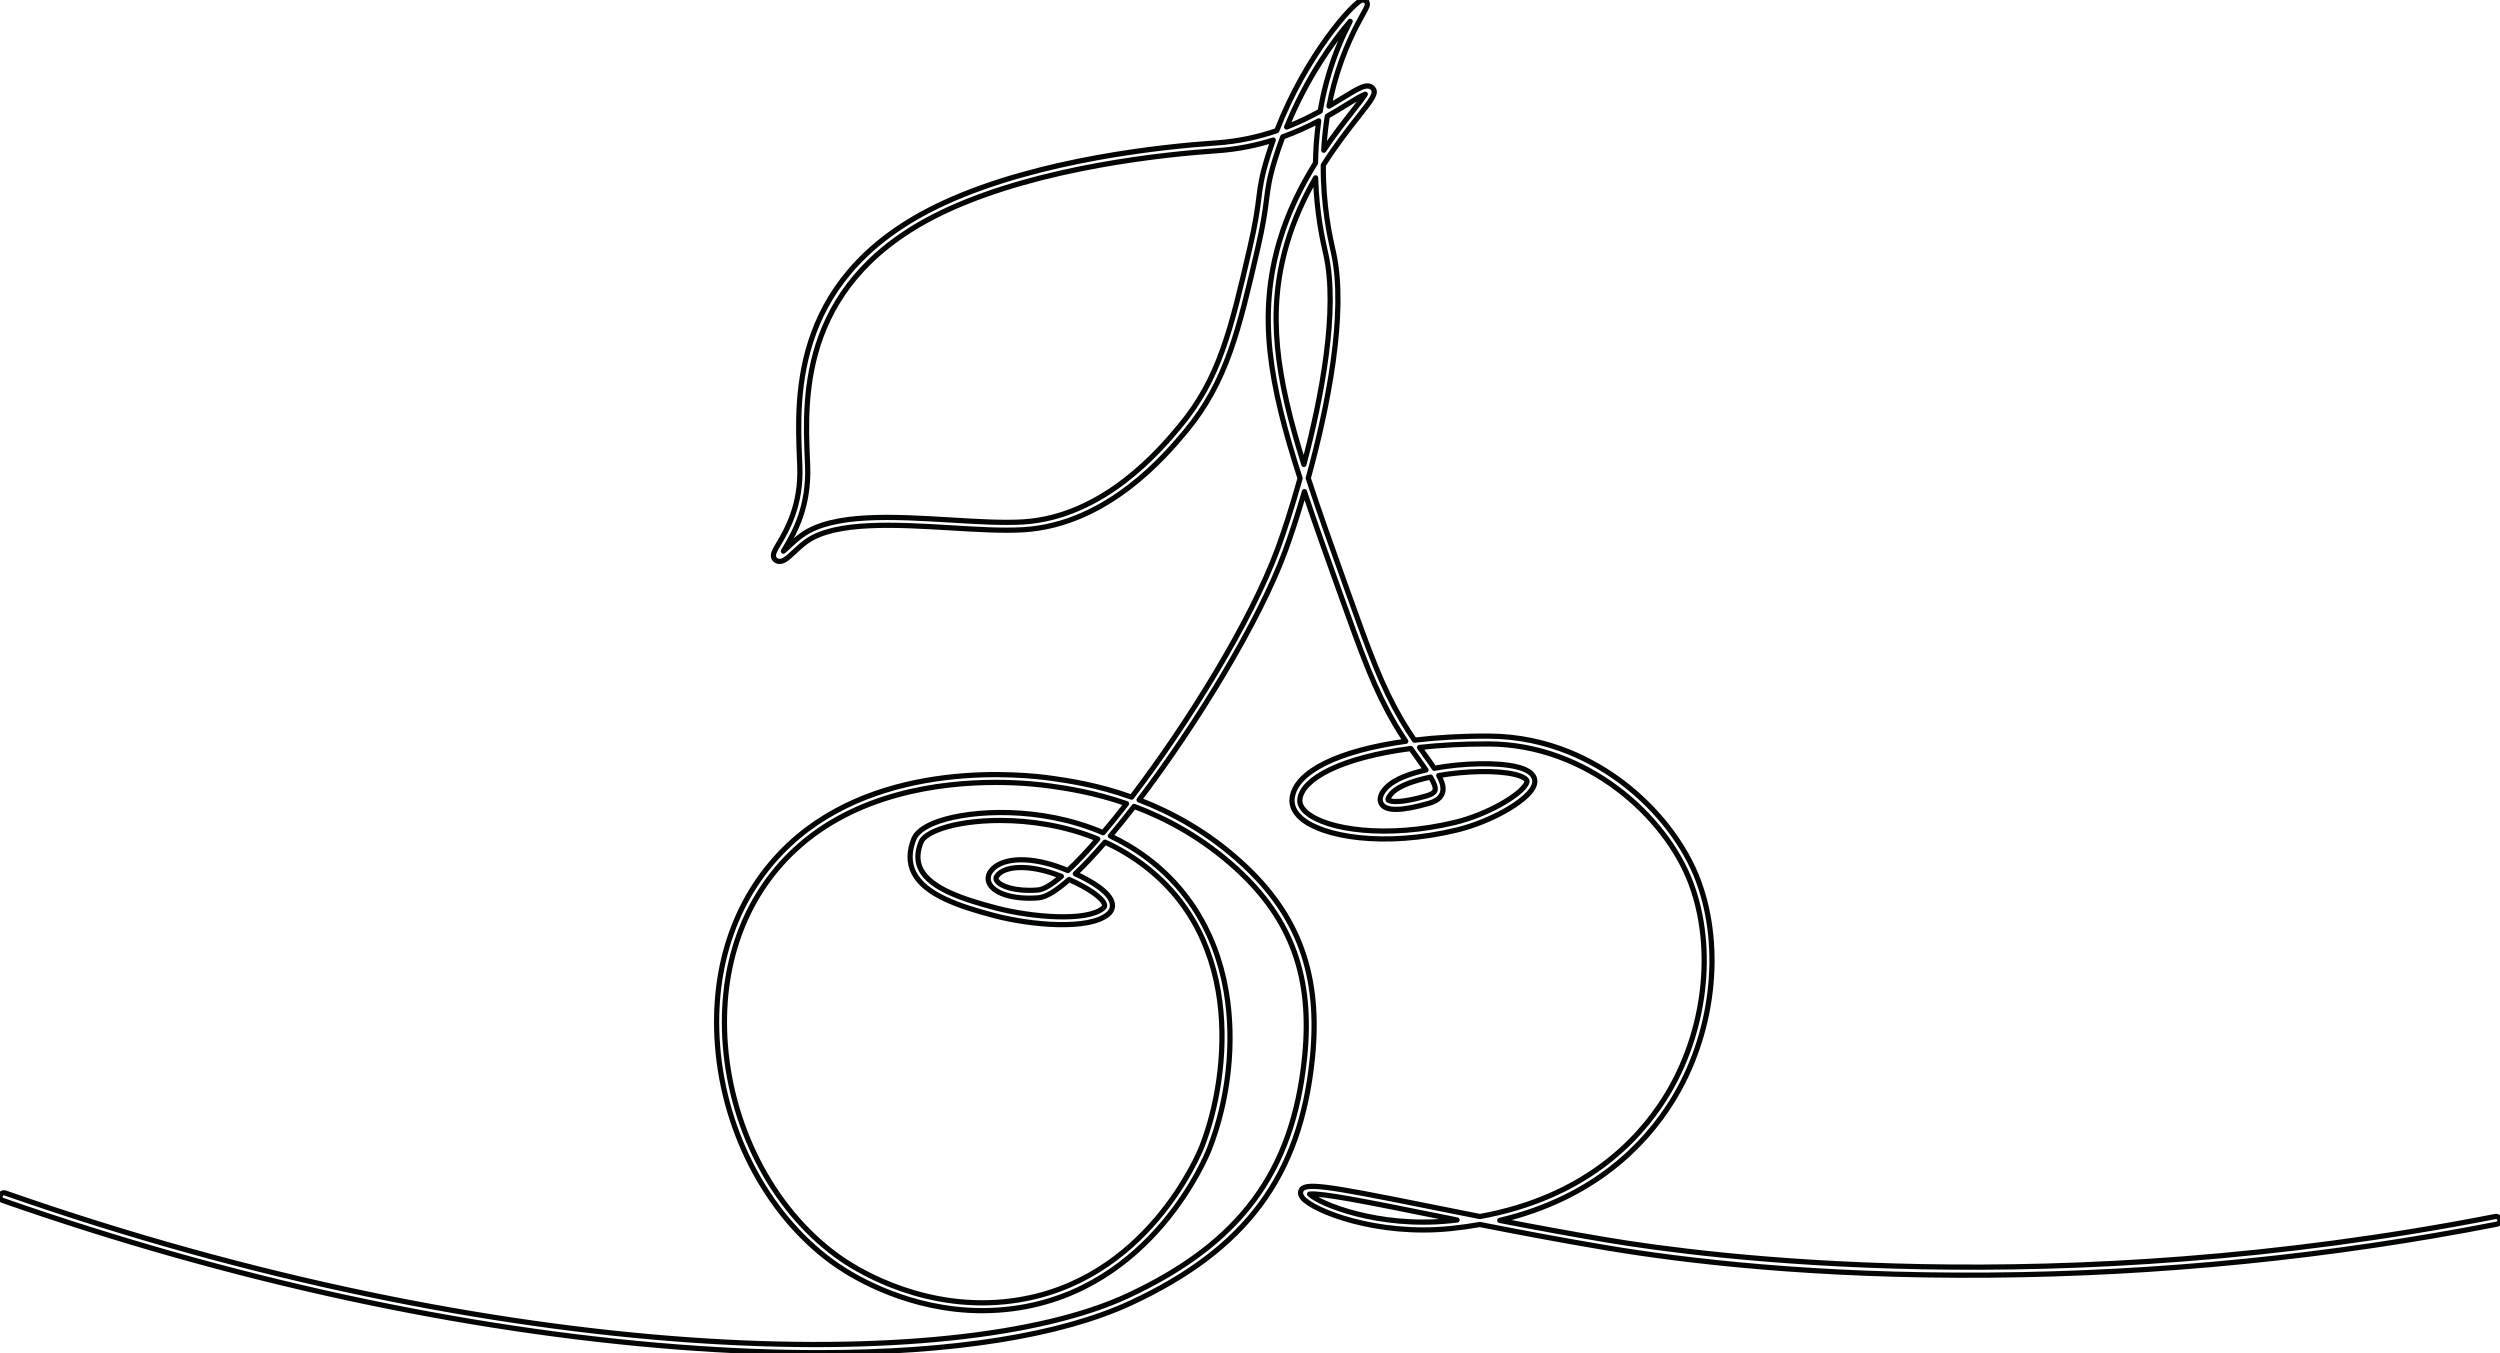
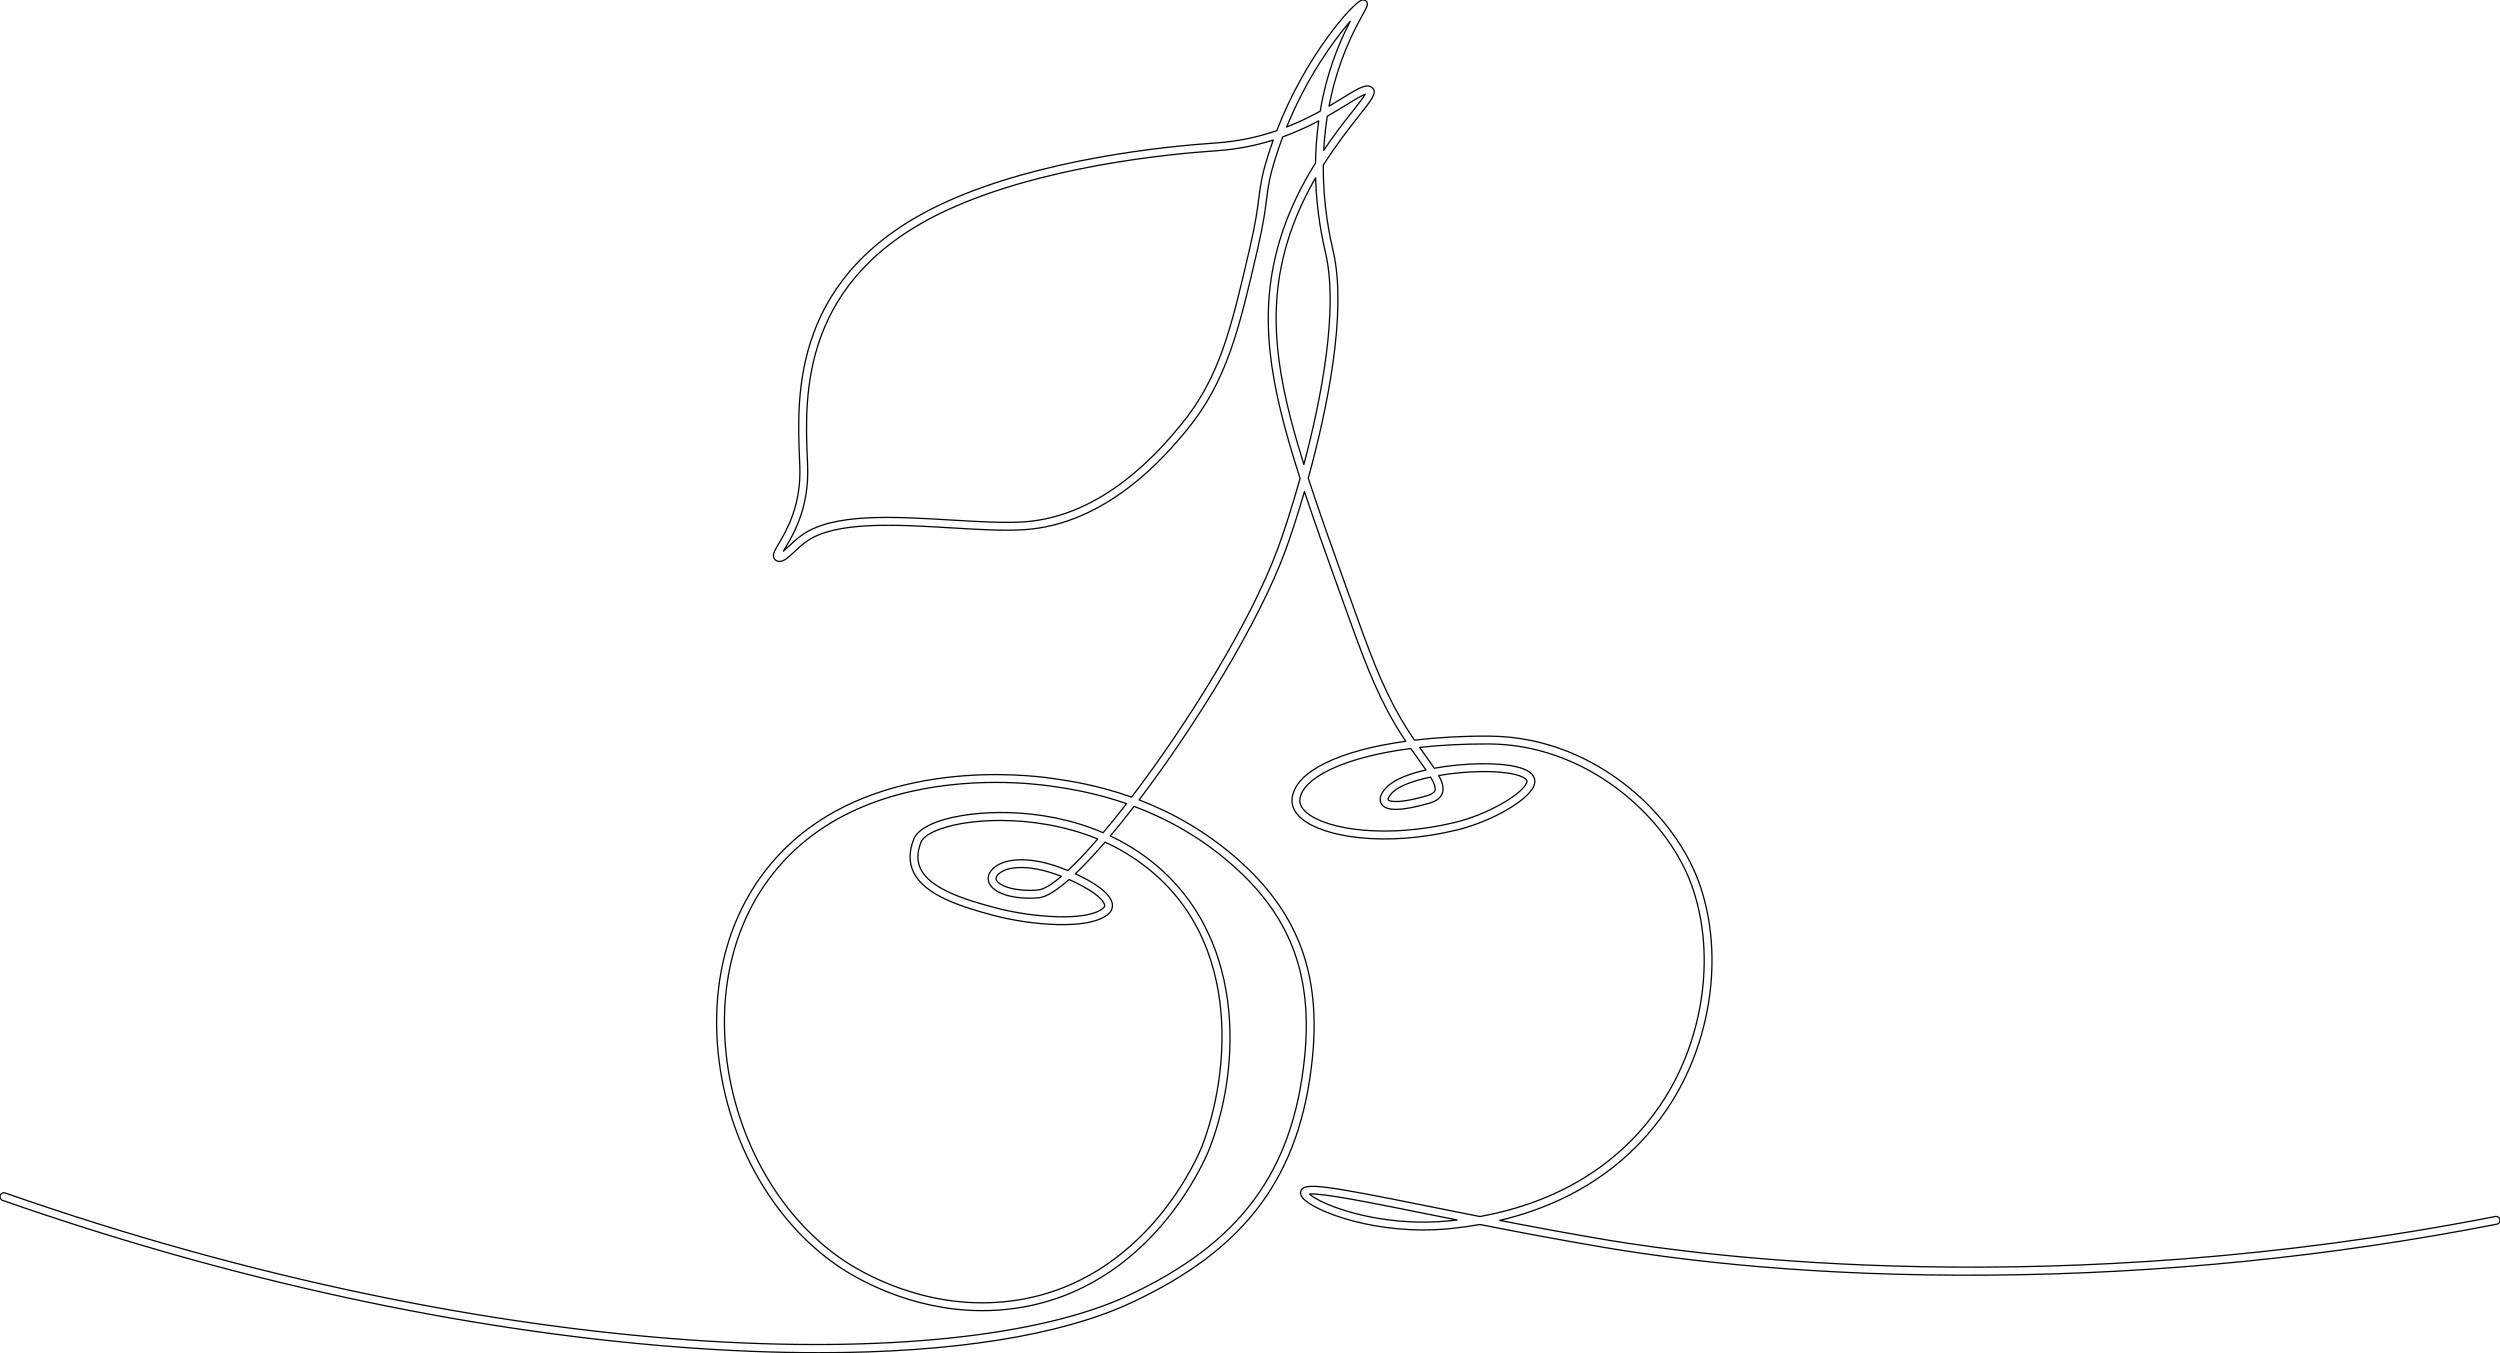
<svg xmlns="http://www.w3.org/2000/svg" version="1.1" id="mySVG" xml:space="preserve" width="1277.808" height="691.397" viewBox="0 0 1277.808 691.397">
  <defs id="defs6" />
  <g id="g10" transform="matrix(1.333333,0,0,-1.333333,-161.0963,879.0115)">
    <g id="g12" transform="scale(0.1)">
-       <path d="m 6767.99,1913 c -274.69,-28.44 -501.47,64.33 -539.58,102.08 46.18,5.17 233.63,-32.53 448.09,-75.67 37.39,-7.52 76.55,-15.4 117.31,-23.53 -8.53,-1.03 -17.14,-1.98 -25.82,-2.88 z m -93.37,1728.01 c -62.84,-14.22 -116.69,-34.8 -145.95,-61.6 -26.58,-24.34 -35.84,-48.99 -25.4,-67.62 16.6,-29.63 76.49,-29.14 183.06,1.46 28.02,8.04 44.7,20.77 50.98,38.9 6.7,19.31 0.67,41.07 -13.83,67.49 103.1,17.85 222.99,20.95 291.74,4.24 38.17,-9.28 45.12,-20.84 46.34,-24.16 0.94,-2.54 -0.1,-6.97 -2.87,-12.13 -23.21,-43.42 -147.74,-117.43 -273.51,-147.79 -258.45,-62.35 -492.57,-29.1 -569.67,39.08 -18.1,16 -26.27,32.8 -24.31,49.91 8.97,78.14 157.68,159.65 425.04,194.48 9.67,-13.79 19.11,-26.94 28.16,-39.53 10.74,-14.94 21.07,-29.31 30.22,-42.73 z m 34.35,-79.02 c -2.82,-8.12 -13.22,-14.82 -30.92,-19.91 -131.89,-37.85 -148.48,-15.87 -148.61,-15.63 -1.62,2.9 2.53,15.31 19.49,30.84 25.95,23.76 79.73,43.01 143.34,56.38 13.35,-22.37 20.61,-40.44 16.7,-51.68 z m -502.43,1250.12 c -105.49,336.63 -142.52,582.52 -64.97,846.5 27.71,94.31 67.41,178.73 109.93,252.27 3.84,-135.78 27.12,-239.07 37.35,-284.42 l 2.34,-10.46 c 46.44,-211.25 -15.41,-543.16 -84.65,-803.89 z m -66.12,1293.51 c 77.8,190.4 180.85,332.86 243.63,405.14 -26.89,-51.84 -63.28,-130.74 -91.2,-234.55 -9.42,-35.03 -17.41,-71.98 -23.79,-109.9 -37.38,-20.57 -80.21,-41.77 -128.64,-60.69 z m 232.73,87.34 c 25.61,15.79 53.98,33.26 68.84,38.49 -8.52,-14.44 -29.11,-40.61 -49.15,-66.09 -29.47,-37.47 -68.98,-87.69 -110.11,-148.75 0.37,6.93 0.8,13.91 1.27,20.94 2.54,36.75 6.7,73.56 12.34,109.59 29.03,16.39 54.61,32.14 76.81,45.82 z M 5276.93,3233.15 c -37.55,-31.97 -68.34,-50.56 -89.73,-52.3 -85.25,-6.94 -145.38,13.83 -158.69,36.92 -3.27,5.66 -2.98,10.5 0.95,16.18 15.24,21.95 48.9,33.11 92.76,33.11 36.8,0 80.78,-7.86 127.05,-23.78 9.35,-3.22 18.6,-6.61 27.66,-10.13 z m -17.9,38.49 c -115.87,39.89 -218.02,31.59 -254.22,-20.6 -10.45,-15.07 -11.28,-32.66 -2.3,-48.25 22.11,-38.34 97.31,-59.18 187.13,-51.84 28.41,2.31 68.65,27.5 116.79,70.04 74.22,-32.5 131.1,-72.04 136.04,-97.23 0.68,-3.44 0.54,-7.3 -5.01,-12.15 -61.62,-53.9 -277.22,-34.7 -409.15,-0.12 -128.78,33.75 -253.06,75.14 -290.18,148.79 -15.34,30.42 -14.97,64.76 1.13,104.97 7.29,18.22 36.52,37.09 80.18,51.79 54.74,18.42 133.34,30.38 223.04,30.38 115.34,0 249.02,-19.78 373.86,-71.11 -41.55,-48.03 -80.24,-89.01 -114.47,-120.88 -15.33,6.3 -29.92,11.77 -42.84,16.21 z m 177.98,128.86 c -241.44,103.64 -503.91,86.44 -627.13,44.97 -37.34,-12.56 -84.74,-34.75 -98.47,-69.06 -19.21,-48 -19.24,-91.62 -0.08,-129.63 42.48,-84.28 173.8,-128.77 309.37,-164.31 137.09,-35.93 363.12,-57.66 436.51,6.56 12.46,10.9 17.68,25.29 14.7,40.5 -8.2,41.85 -76.37,83.79 -141.45,113.5 34.94,33.15 73.32,74.13 113.9,121.16 26.41,-12.01 52.31,-25.51 77.45,-40.62 470.18,-282.38 397.99,-859.53 294.12,-1125.26 -8.34,-21.34 -210.22,-523.47 -727.49,-592.4 -324.87,-43.3 -580.21,110.06 -650.73,158.08 -251.31,171.18 -423.38,486.7 -449.07,823.44 -22.88,300.15 71.74,565.36 266.43,746.79 232.94,217.06 555.41,259.06 770.12,259.06 100.43,0 177.31,-9.2 210.36,-13.96 l 2.52,-0.36 c 58.14,-8.39 163.53,-23.58 288.77,-67.13 -30.82,-39.79 -60.91,-77.08 -89.83,-111.33 z m 630.25,2589.72 c -23.11,-74.93 -27.68,-111.28 -33.48,-157.3 -5.16,-40.99 -11.58,-92 -33.93,-188.53 -72.54,-313.32 -116.32,-502.44 -269.2,-685.85 -71.79,-86.12 -290.24,-348.21 -601.47,-366.76 -76.93,-4.59 -172.65,1.18 -273.98,7.28 -222.33,13.39 -452.24,27.23 -571.55,-56.89 -20.69,-14.58 -38.44,-31.26 -52.71,-44.66 -6.07,-5.69 -13.26,-12.46 -19.63,-17.8 2.53,4.44 5.36,9.22 8.05,13.78 31.83,53.8 91.08,153.96 84.86,313.7 l -1.05,25.36 c -10.21,242.82 -29.22,694.79 537.61,955.53 361.28,166.19 841.06,213.81 1030.57,226.58 80.99,5.45 153.47,20.76 217.76,40.99 -7.67,-21.34 -14.99,-43.17 -21.85,-65.43 z M 10791.5,1917.35 c -1.6,8.14 -9.5,13.47 -17.6,11.84 -1689.47,-330.55 -3032.77,-152.51 -3404.23,-90.06 -145.69,24.49 -284.68,50.34 -412.41,75.12 359.56,84.95 556.38,288.74 661.05,456.96 157.39,252.94 196.97,584.16 100.84,843.81 -51.04,137.9 -156.15,274.84 -288.35,375.73 -107.19,81.79 -283.8,179.41 -516.54,179.97 -101.92,0.51 -197.42,-5.15 -283.69,-15.48 -16.35,23.78 -33.1,49.41 -49.37,77.25 -77.33,132.34 -120.96,254.04 -207.88,496.52 -57.54,160.5 -108.34,302.22 -150.03,430.65 74.61,269.95 147.45,634.14 97.2,862.78 l -2.37,10.62 c -11.21,49.66 -38.37,170.19 -37.1,326.57 48.54,76.77 97.97,139.61 135.4,187.18 51.77,65.81 71.15,90.44 53.6,108.08 -20.31,20.47 -53.11,0.27 -112.6,-36.38 -16.29,-10.03 -34.42,-21.21 -54.44,-32.93 5.37,28.47 11.68,56.22 18.84,82.83 36.06,134.08 86.74,225.72 111.1,269.76 14.8,26.78 18.78,33.98 16.15,42.86 l -2.28,6.67 -5.53,2.96 c -3.19,1.7 -8.44,3.16 -15.28,0.33 -34.1,-14.05 -210.56,-208.71 -323.37,-499.25 -67.83,-23.26 -145.48,-41.24 -233.27,-47.15 -191.17,-12.88 -675.3,-60.98 -1041.1,-229.25 -585.11,-269.15 -565.55,-734.2 -555.04,-984.05 l 1.04,-25.27 c 5.88,-150.91 -50.44,-246.11 -80.7,-297.26 -15.13,-25.57 -23.46,-39.65 -19.41,-52.77 1.78,-5.76 5.88,-10.38 11.55,-13.04 20.69,-9.65 40.6,9.02 65.79,32.69 14.3,13.43 30.5,28.64 49.46,42.01 110.73,78.05 345.41,63.93 552.47,51.46 102.26,-6.16 198.84,-11.98 277.57,-7.27 324.17,19.32 548.88,288.9 622.73,377.5 157.44,188.89 204.36,391.54 275.37,698.28 22.71,98.03 29.23,149.88 34.47,191.55 5.84,46.31 10.05,79.78 32.39,152.22 9.17,29.74 19.13,58.62 29.69,86.55 51.69,18.57 97.53,39.95 137.74,61.18 -4.09,-29.59 -7.22,-59.57 -9.28,-89.5 -1.71,-24.62 -2.65,-48.58 -2.98,-71.81 -52.78,-84.73 -104.7,-186.31 -138.32,-300.74 -83.17,-283.14 -38.75,-543.19 79.24,-908.29 -31.53,-112.92 -63.14,-208.61 -85.52,-269.31 -103.74,-281.48 -346.09,-671.59 -560.38,-952.57 -131.86,46.97 -243.05,62.99 -303.78,71.74 l -2.5,0.36 c -106.12,15.32 -653.34,75.06 -1005.22,-252.83 -201.5,-187.77 -299.48,-461.59 -275.89,-771.01 26.36,-345.63 203.42,-669.77 462.1,-845.95 63.91,-43.54 274.93,-170.93 552.71,-170.91 38.4,0 78.13,2.43 118.87,7.86 534.6,71.26 742.86,589.22 751.46,611.23 74.37,190.26 98.01,410.67 64.86,604.7 -41.62,243.56 -170.07,436.24 -371.47,557.21 -23.8,14.28 -48.03,27.16 -72.57,38.74 29.52,35.05 60.08,73.05 91.14,113.32 123.19,-46.16 262.81,-120.08 394.46,-240.9 210.25,-192.94 290.11,-415.51 258.95,-721.64 -44.77,-439.84 -247.57,-713.02 -678.13,-913.47 -660.95,-307.69 -2393.66,-274.2 -4302.93,393.98 -7.8,2.73 -16.37,-1.39 -19.11,-9.21 -2.74,-7.82 1.38,-16.38 9.2,-19.11 870.81,-304.75 1767.12,-499.21 2592.03,-562.36 188.39,-14.42 367.84,-21.54 536.87,-21.54 511.42,0 926.42,65.26 1196.61,191.04 441.39,205.5 649.33,485.9 695.3,937.62 32.22,316.5 -50.59,546.82 -268.5,746.8 -132.05,121.17 -271.7,196.27 -395.67,243.7 219.28,288.68 460.13,682.55 559.74,952.83 19.69,53.4 46.42,133.62 74.02,228.9 39.04,-117.52 85.07,-245.9 136.42,-389.14 87.54,-244.2 131.47,-366.77 210.21,-501.51 13.85,-23.71 27.98,-45.76 41.9,-66.4 -255.89,-35.37 -423.96,-115.51 -435.8,-218.74 -3.11,-27.03 8.74,-53.25 34.23,-75.8 81.71,-72.26 318.58,-112.87 596.58,-45.77 125.93,30.4 262.83,106.47 292.94,162.81 7.09,13.27 8.63,25.59 4.58,36.62 -7.23,19.64 -29.28,33.69 -67.43,42.96 -71.55,17.38 -203.27,15.39 -315.87,-5.5 -10.7,16.19 -23.48,33.98 -37.66,53.71 -6.07,8.45 -12.31,17.15 -18.69,26.11 78.69,8.77 167.04,13.72 264.1,13.37 376,-0.92 680.88,-276.9 776.85,-536.11 93.01,-251.29 54.48,-572.19 -98.19,-817.55 -108.02,-173.58 -317.42,-386.23 -711.39,-457.98 -70.66,13.92 -137.27,27.33 -199.03,39.75 -397.96,80.05 -476.93,92.69 -487.82,57.47 -1.76,-5.67 -1.94,-14.72 7.09,-25.73 39.85,-48.61 281.66,-147.15 569.38,-117.42 38.19,3.95 74.88,9.13 110.15,15.39 146.58,-28.85 310.27,-59.88 483.47,-89 301.77,-50.72 801.59,-110.31 1470.42,-105 653.81,5 1308.09,70.67 1944.49,195.22 8.2,1.58 13.5,9.46 11.9,17.59" style="fill:none;stroke:#040606;stroke-width:20;stroke-linecap:round;stroke-linejoin:round;stroke-miterlimit:10;stroke-dasharray:none;stroke-opacity:1" id="drawing" />
+       <path d="m 6767.99,1913 c -274.69,-28.44 -501.47,64.33 -539.58,102.08 46.18,5.17 233.63,-32.53 448.09,-75.67 37.39,-7.52 76.55,-15.4 117.31,-23.53 -8.53,-1.03 -17.14,-1.98 -25.82,-2.88 z m -93.37,1728.01 c -62.84,-14.22 -116.69,-34.8 -145.95,-61.6 -26.58,-24.34 -35.84,-48.99 -25.4,-67.62 16.6,-29.63 76.49,-29.14 183.06,1.46 28.02,8.04 44.7,20.77 50.98,38.9 6.7,19.31 0.67,41.07 -13.83,67.49 103.1,17.85 222.99,20.95 291.74,4.24 38.17,-9.28 45.12,-20.84 46.34,-24.16 0.94,-2.54 -0.1,-6.97 -2.87,-12.13 -23.21,-43.42 -147.74,-117.43 -273.51,-147.79 -258.45,-62.35 -492.57,-29.1 -569.67,39.08 -18.1,16 -26.27,32.8 -24.31,49.91 8.97,78.14 157.68,159.65 425.04,194.48 9.67,-13.79 19.11,-26.94 28.16,-39.53 10.74,-14.94 21.07,-29.31 30.22,-42.73 z m 34.35,-79.02 c -2.82,-8.12 -13.22,-14.82 -30.92,-19.91 -131.89,-37.85 -148.48,-15.87 -148.61,-15.63 -1.62,2.9 2.53,15.31 19.49,30.84 25.95,23.76 79.73,43.01 143.34,56.38 13.35,-22.37 20.61,-40.44 16.7,-51.68 z m -502.43,1250.12 c -105.49,336.63 -142.52,582.52 -64.97,846.5 27.71,94.31 67.41,178.73 109.93,252.27 3.84,-135.78 27.12,-239.07 37.35,-284.42 l 2.34,-10.46 c 46.44,-211.25 -15.41,-543.16 -84.65,-803.89 z m -66.12,1293.51 c 77.8,190.4 180.85,332.86 243.63,405.14 -26.89,-51.84 -63.28,-130.74 -91.2,-234.55 -9.42,-35.03 -17.41,-71.98 -23.79,-109.9 -37.38,-20.57 -80.21,-41.77 -128.64,-60.69 z m 232.73,87.34 c 25.61,15.79 53.98,33.26 68.84,38.49 -8.52,-14.44 -29.11,-40.61 -49.15,-66.09 -29.47,-37.47 -68.98,-87.69 -110.11,-148.75 0.37,6.93 0.8,13.91 1.27,20.94 2.54,36.75 6.7,73.56 12.34,109.59 29.03,16.39 54.61,32.14 76.81,45.82 z M 5276.93,3233.15 c -37.55,-31.97 -68.34,-50.56 -89.73,-52.3 -85.25,-6.94 -145.38,13.83 -158.69,36.92 -3.27,5.66 -2.98,10.5 0.95,16.18 15.24,21.95 48.9,33.11 92.76,33.11 36.8,0 80.78,-7.86 127.05,-23.78 9.35,-3.22 18.6,-6.61 27.66,-10.13 z m -17.9,38.49 c -115.87,39.89 -218.02,31.59 -254.22,-20.6 -10.45,-15.07 -11.28,-32.66 -2.3,-48.25 22.11,-38.34 97.31,-59.18 187.13,-51.84 28.41,2.31 68.65,27.5 116.79,70.04 74.22,-32.5 131.1,-72.04 136.04,-97.23 0.68,-3.44 0.54,-7.3 -5.01,-12.15 -61.62,-53.9 -277.22,-34.7 -409.15,-0.12 -128.78,33.75 -253.06,75.14 -290.18,148.79 -15.34,30.42 -14.97,64.76 1.13,104.97 7.29,18.22 36.52,37.09 80.18,51.79 54.74,18.42 133.34,30.38 223.04,30.38 115.34,0 249.02,-19.78 373.86,-71.11 -41.55,-48.03 -80.24,-89.01 -114.47,-120.88 -15.33,6.3 -29.92,11.77 -42.84,16.21 z m 177.98,128.86 c -241.44,103.64 -503.91,86.44 -627.13,44.97 -37.34,-12.56 -84.74,-34.75 -98.47,-69.06 -19.21,-48 -19.24,-91.62 -0.08,-129.63 42.48,-84.28 173.8,-128.77 309.37,-164.31 137.09,-35.93 363.12,-57.66 436.51,6.56 12.46,10.9 17.68,25.29 14.7,40.5 -8.2,41.85 -76.37,83.79 -141.45,113.5 34.94,33.15 73.32,74.13 113.9,121.16 26.41,-12.01 52.31,-25.51 77.45,-40.62 470.18,-282.38 397.99,-859.53 294.12,-1125.26 -8.34,-21.34 -210.22,-523.47 -727.49,-592.4 -324.87,-43.3 -580.21,110.06 -650.73,158.08 -251.31,171.18 -423.38,486.7 -449.07,823.44 -22.88,300.15 71.74,565.36 266.43,746.79 232.94,217.06 555.41,259.06 770.12,259.06 100.43,0 177.31,-9.2 210.36,-13.96 l 2.52,-0.36 c 58.14,-8.39 163.53,-23.58 288.77,-67.13 -30.82,-39.79 -60.91,-77.08 -89.83,-111.33 z m 630.25,2589.72 c -23.11,-74.93 -27.68,-111.28 -33.48,-157.3 -5.16,-40.99 -11.58,-92 -33.93,-188.53 -72.54,-313.32 -116.32,-502.44 -269.2,-685.85 -71.79,-86.12 -290.24,-348.21 -601.47,-366.76 -76.93,-4.59 -172.65,1.18 -273.98,7.28 -222.33,13.39 -452.24,27.23 -571.55,-56.89 -20.69,-14.58 -38.44,-31.26 -52.71,-44.66 -6.07,-5.69 -13.26,-12.46 -19.63,-17.8 2.53,4.44 5.36,9.22 8.05,13.78 31.83,53.8 91.08,153.96 84.86,313.7 l -1.05,25.36 c -10.21,242.82 -29.22,694.79 537.61,955.53 361.28,166.19 841.06,213.81 1030.57,226.58 80.99,5.45 153.47,20.76 217.76,40.99 -7.67,-21.34 -14.99,-43.17 -21.85,-65.43 z M 10791.5,1917.35 c -1.6,8.14 -9.5,13.47 -17.6,11.84 -1689.47,-330.55 -3032.77,-152.51 -3404.23,-90.06 -145.69,24.49 -284.68,50.34 -412.41,75.12 359.56,84.95 556.38,288.74 661.05,456.96 157.39,252.94 196.97,584.16 100.84,843.81 -51.04,137.9 -156.15,274.84 -288.35,375.73 -107.19,81.79 -283.8,179.41 -516.54,179.97 -101.92,0.51 -197.42,-5.15 -283.69,-15.48 -16.35,23.78 -33.1,49.41 -49.37,77.25 -77.33,132.34 -120.96,254.04 -207.88,496.52 -57.54,160.5 -108.34,302.22 -150.03,430.65 74.61,269.95 147.45,634.14 97.2,862.78 l -2.37,10.62 c -11.21,49.66 -38.37,170.19 -37.1,326.57 48.54,76.77 97.97,139.61 135.4,187.18 51.77,65.81 71.15,90.44 53.6,108.08 -20.31,20.47 -53.11,0.27 -112.6,-36.38 -16.29,-10.03 -34.42,-21.21 -54.44,-32.93 5.37,28.47 11.68,56.22 18.84,82.83 36.06,134.08 86.74,225.72 111.1,269.76 14.8,26.78 18.78,33.98 16.15,42.86 l -2.28,6.67 -5.53,2.96 c -3.19,1.7 -8.44,3.16 -15.28,0.33 -34.1,-14.05 -210.56,-208.71 -323.37,-499.25 -67.83,-23.26 -145.48,-41.24 -233.27,-47.15 -191.17,-12.88 -675.3,-60.98 -1041.1,-229.25 -585.11,-269.15 -565.55,-734.2 -555.04,-984.05 l 1.04,-25.27 c 5.88,-150.91 -50.44,-246.11 -80.7,-297.26 -15.13,-25.57 -23.46,-39.65 -19.41,-52.77 1.78,-5.76 5.88,-10.38 11.55,-13.04 20.69,-9.65 40.6,9.02 65.79,32.69 14.3,13.43 30.5,28.64 49.46,42.01 110.73,78.05 345.41,63.93 552.47,51.46 102.26,-6.16 198.84,-11.98 277.57,-7.27 324.17,19.32 548.88,288.9 622.73,377.5 157.44,188.89 204.36,391.54 275.37,698.28 22.71,98.03 29.23,149.88 34.47,191.55 5.84,46.31 10.05,79.78 32.39,152.22 9.17,29.74 19.13,58.62 29.69,86.55 51.69,18.57 97.53,39.95 137.74,61.18 -4.09,-29.59 -7.22,-59.57 -9.28,-89.5 -1.71,-24.62 -2.65,-48.58 -2.98,-71.81 -52.78,-84.73 -104.7,-186.31 -138.32,-300.74 -83.17,-283.14 -38.75,-543.19 79.24,-908.29 -31.53,-112.92 -63.14,-208.61 -85.52,-269.31 -103.74,-281.48 -346.09,-671.59 -560.38,-952.57 -131.86,46.97 -243.05,62.99 -303.78,71.74 l -2.5,0.36 c -106.12,15.32 -653.34,75.06 -1005.22,-252.83 -201.5,-187.77 -299.48,-461.59 -275.89,-771.01 26.36,-345.63 203.42,-669.77 462.1,-845.95 63.91,-43.54 274.93,-170.93 552.71,-170.91 38.4,0 78.13,2.43 118.87,7.86 534.6,71.26 742.86,589.22 751.46,611.23 74.37,190.26 98.01,410.67 64.86,604.7 -41.62,243.56 -170.07,436.24 -371.47,557.21 -23.8,14.28 -48.03,27.16 -72.57,38.74 29.52,35.05 60.08,73.05 91.14,113.32 123.19,-46.16 262.81,-120.08 394.46,-240.9 210.25,-192.94 290.11,-415.51 258.95,-721.64 -44.77,-439.84 -247.57,-713.02 -678.13,-913.47 -660.95,-307.69 -2393.66,-274.2 -4302.93,393.98 -7.8,2.73 -16.37,-1.39 -19.11,-9.21 -2.74,-7.82 1.38,-16.38 9.2,-19.11 870.81,-304.75 1767.12,-499.21 2592.03,-562.36 188.39,-14.42 367.84,-21.54 536.87,-21.54 511.42,0 926.42,65.26 1196.61,191.04 441.39,205.5 649.33,485.9 695.3,937.62 32.22,316.5 -50.59,546.82 -268.5,746.8 -132.05,121.17 -271.7,196.27 -395.67,243.7 219.28,288.68 460.13,682.55 559.74,952.83 19.69,53.4 46.42,133.62 74.02,228.9 39.04,-117.52 85.07,-245.9 136.42,-389.14 87.54,-244.2 131.47,-366.77 210.21,-501.51 13.85,-23.71 27.98,-45.76 41.9,-66.4 -255.89,-35.37 -423.96,-115.51 -435.8,-218.74 -3.11,-27.03 8.74,-53.25 34.23,-75.8 81.71,-72.26 318.58,-112.87 596.58,-45.77 125.93,30.4 262.83,106.47 292.94,162.81 7.09,13.27 8.63,25.59 4.58,36.62 -7.23,19.64 -29.28,33.69 -67.43,42.96 -71.55,17.38 -203.27,15.39 -315.87,-5.5 -10.7,16.19 -23.48,33.98 -37.66,53.71 -6.07,8.45 -12.31,17.15 -18.69,26.11 78.69,8.77 167.04,13.72 264.1,13.37 376,-0.92 680.88,-276.9 776.85,-536.11 93.01,-251.29 54.48,-572.19 -98.19,-817.55 -108.02,-173.58 -317.42,-386.23 -711.39,-457.98 -70.66,13.92 -137.27,27.33 -199.03,39.75 -397.96,80.05 -476.93,92.69 -487.82,57.47 -1.76,-5.67 -1.94,-14.72 7.09,-25.73 39.85,-48.61 281.66,-147.15 569.38,-117.42 38.19,3.95 74.88,9.13 110.15,15.39 146.58,-28.85 310.27,-59.88 483.47,-89 301.77,-50.72 801.59,-110.31 1470.42,-105 653.81,5 1308.09,70.67 1944.49,195.22 8.2,1.58 13.5,9.46 11.9,17.59" style="fill:none;stroke:#040606;stroke-width:5;stroke-linecap:round;stroke-linejoin:round;stroke-miterlimit:10;stroke-dasharray:none;stroke-opacity:1" id="drawing" />
    </g>
  </g>
</svg>
